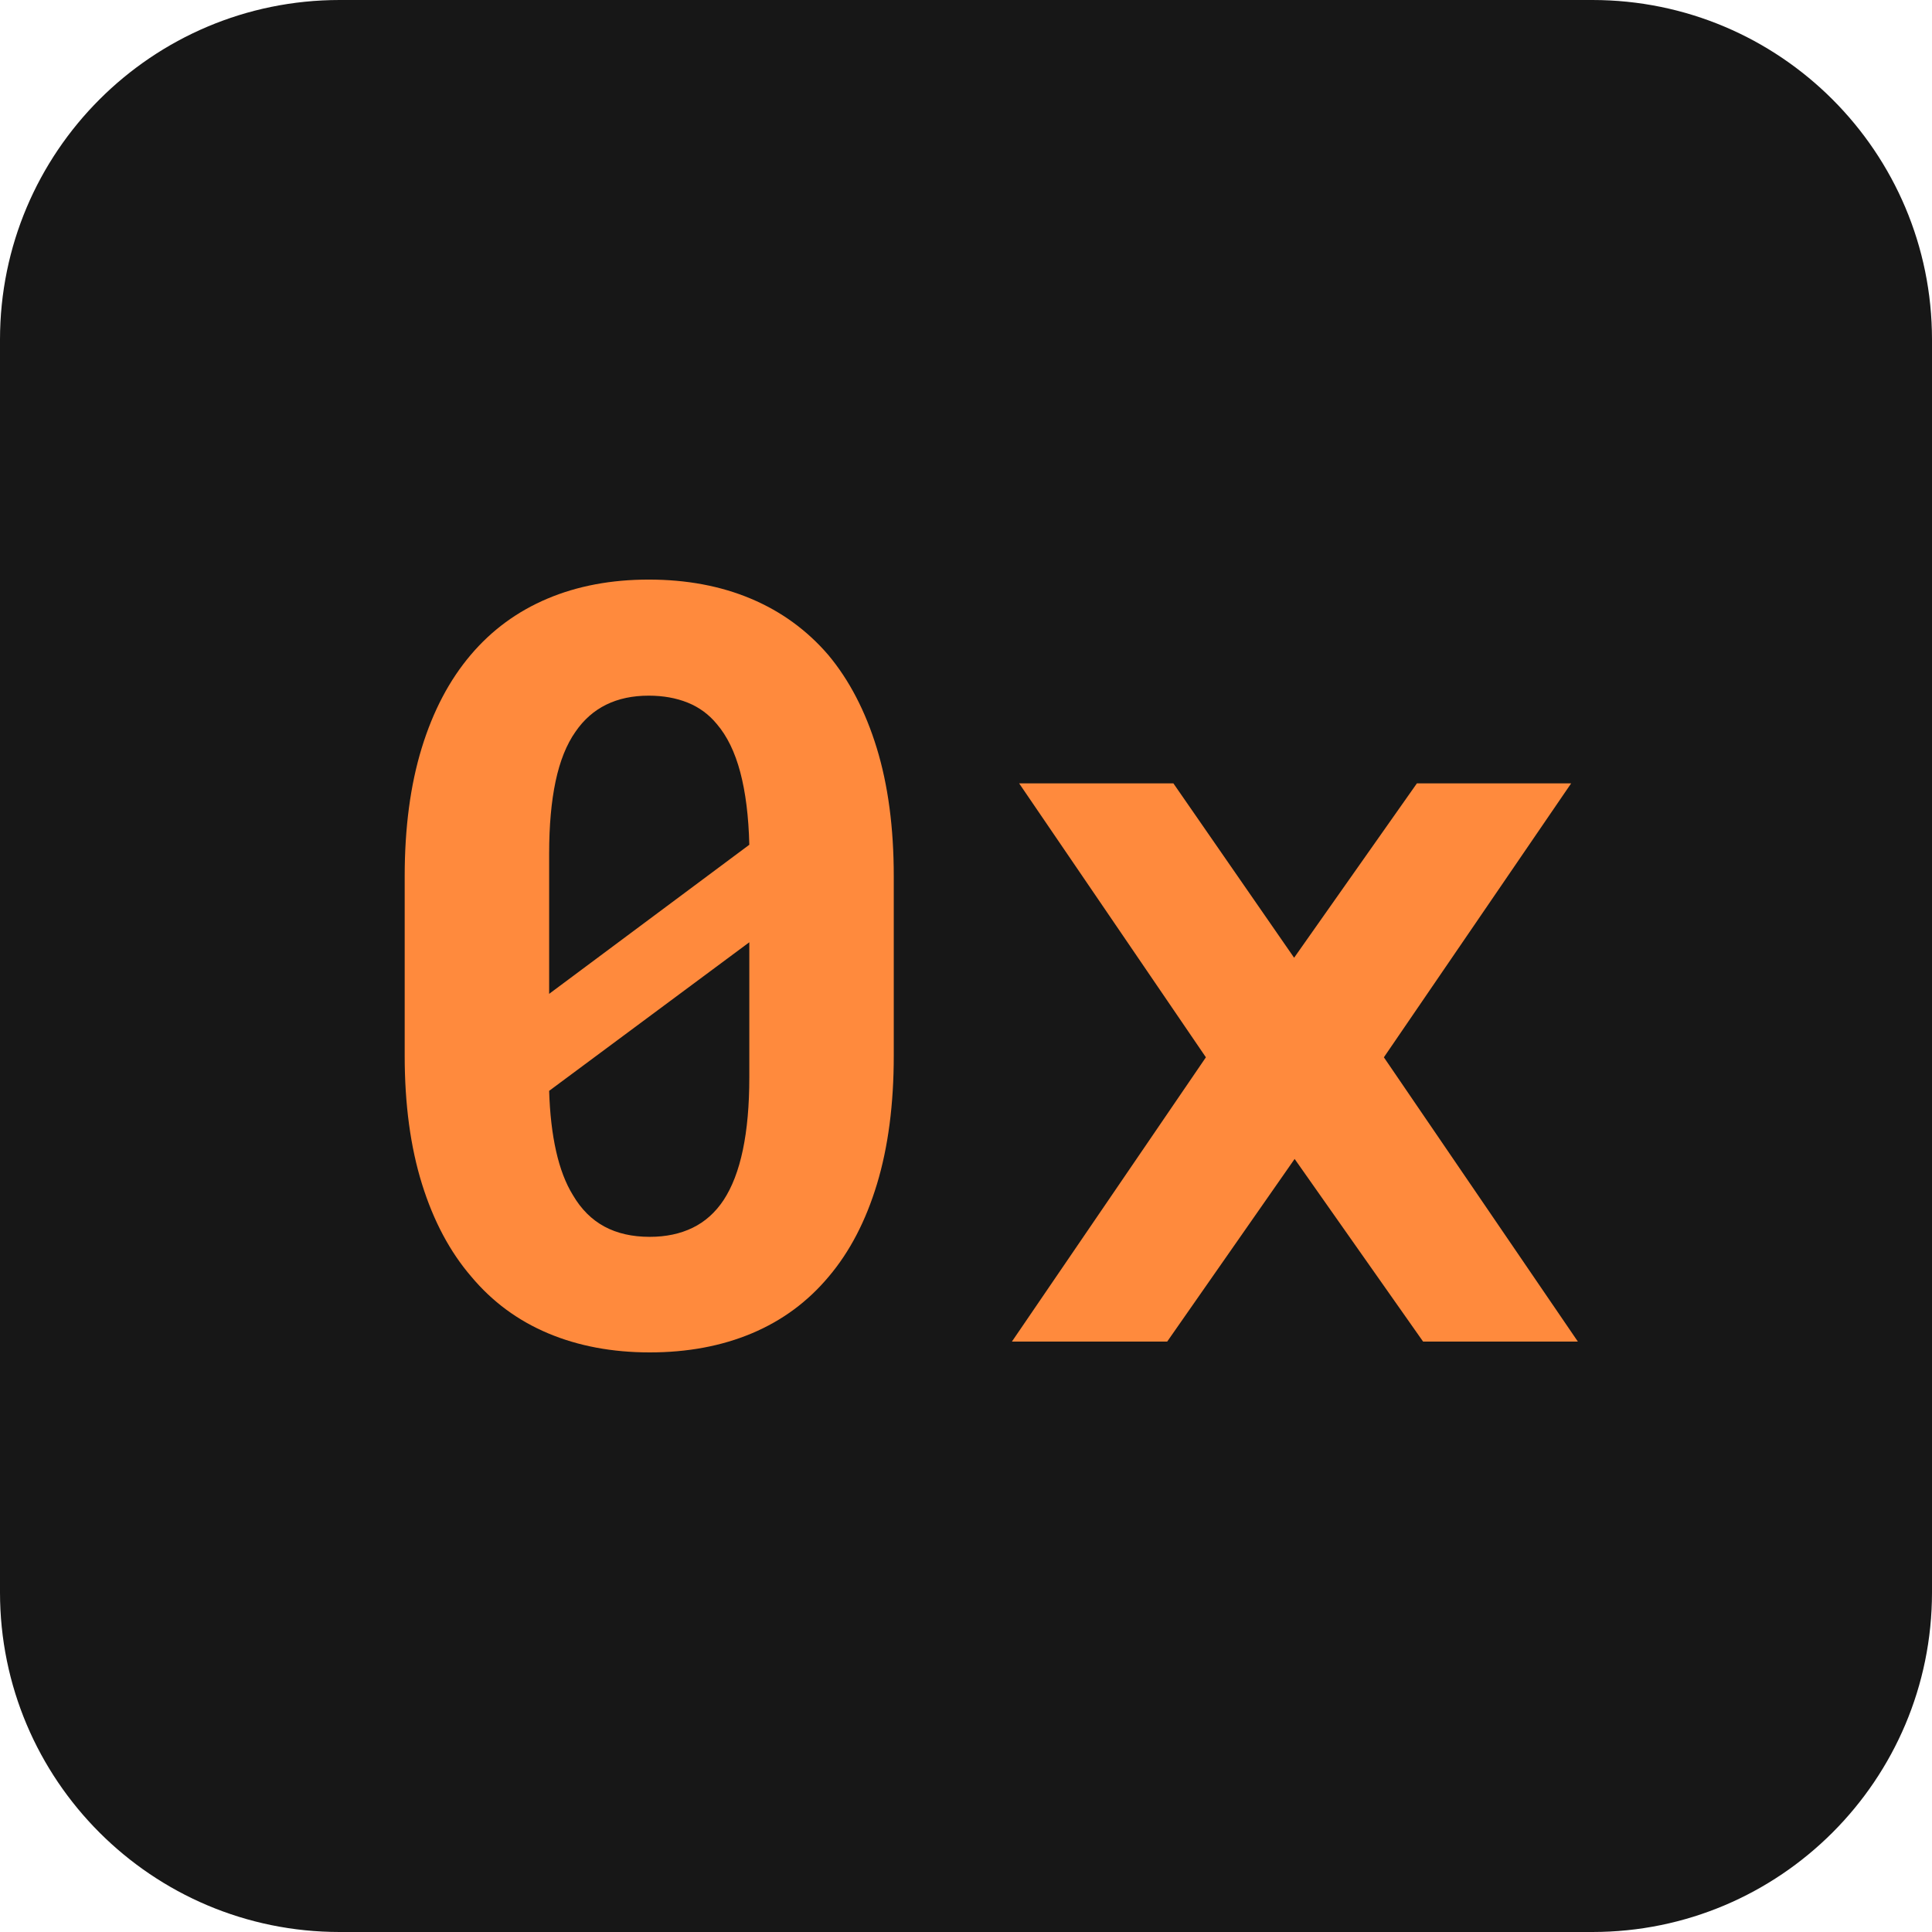
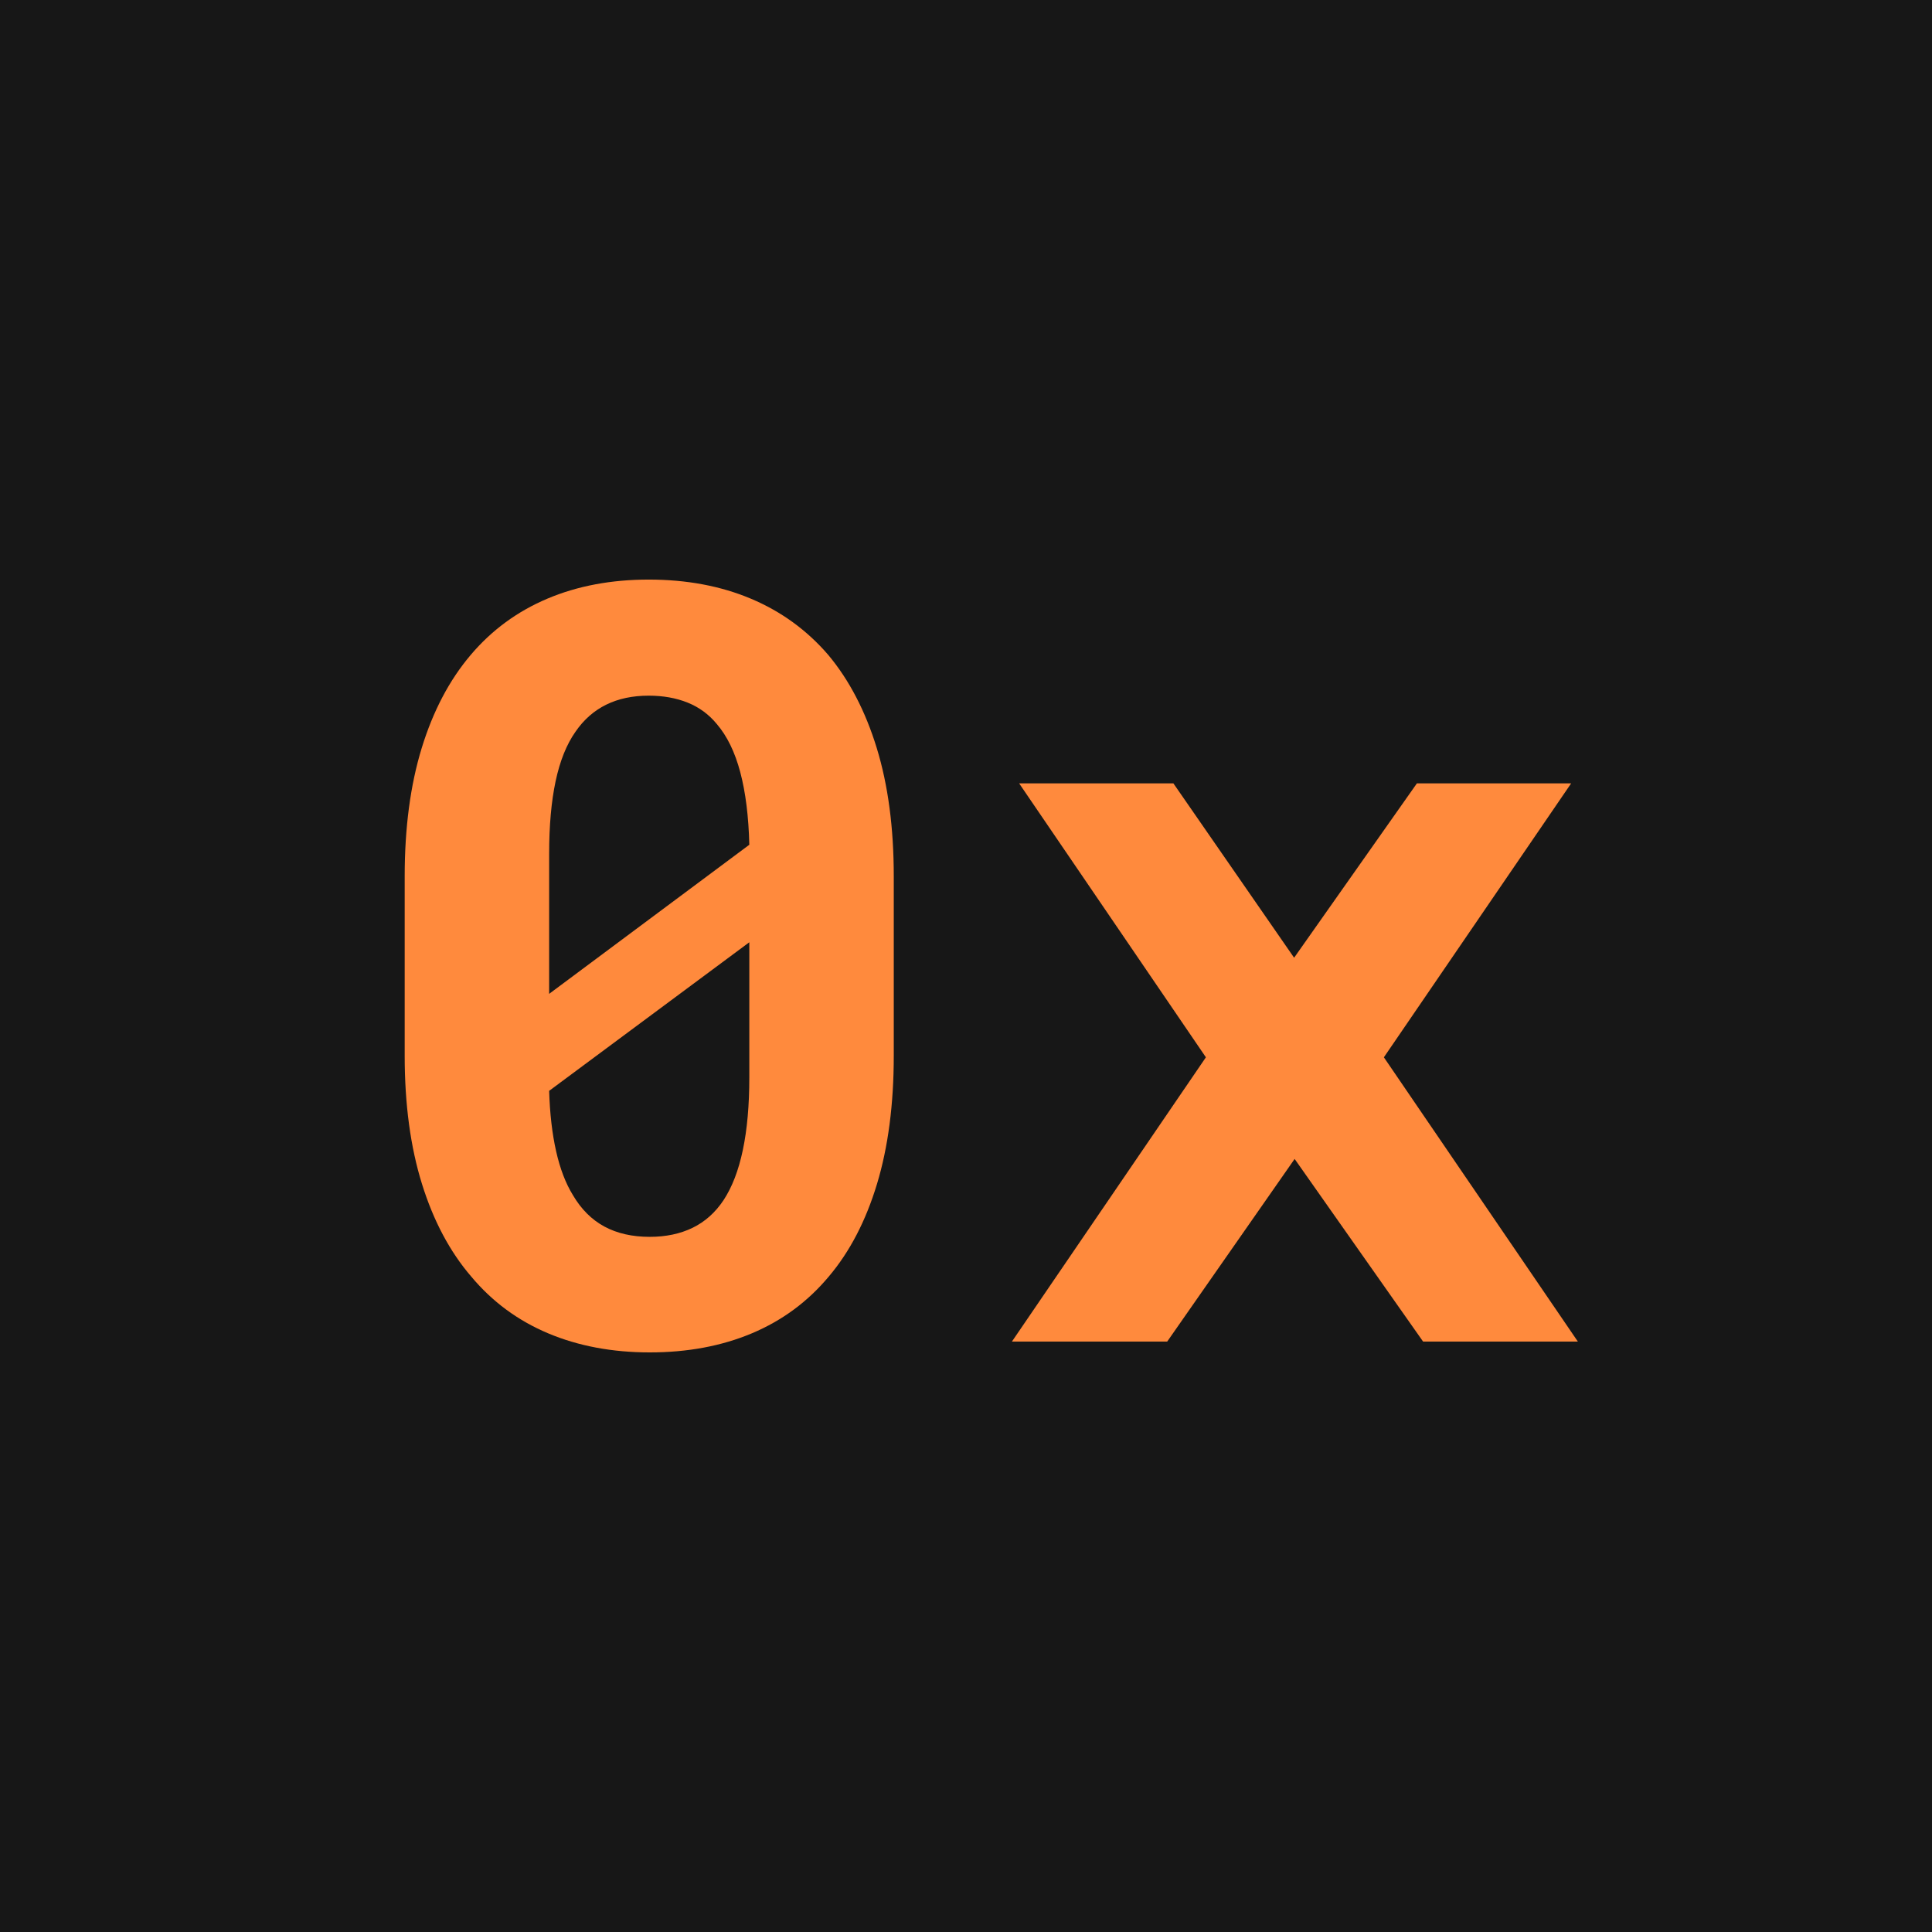
<svg xmlns="http://www.w3.org/2000/svg" width="512" height="512" viewBox="0 0 512 512" role="img">
-   <rect x="0" y="0" width="512" height="512" rx="90" fill="#171717" />
+   <rect x="0" y="0" width="512" height="512" fill="#171717" />
  <g transform="translate(87.97,355.53) scale(0.136719,-0.136719)">
    <path d="M1089 554V902Q1089 1043 1056.0 1150.5Q1023 1258 962 1331Q900 1403 812.0 1440.0Q724 1477 614 1477Q505 1477 417.5 1440.0Q330 1403 269 1331Q207 1258 174.0 1150.5Q141 1043 141 902V554Q141 413 174.5 305.5Q208 198 270 126Q331 53 419.0 16.0Q507 -21 616 -21Q726 -21 814.0 16.0Q902 53 963 126Q1024 198 1056.5 305.5Q1089 413 1089 554ZM421 674Q421 705 421.0 721.0Q421 737 421 785V946Q421 1027 433.5 1086.0Q446 1145 472 1182Q496 1217 531.5 1234.5Q567 1252 614 1252Q656 1252 689.5 1238.5Q723 1225 746 1197Q776 1162 791.5 1103.5Q807 1045 809 963ZM809 512Q809 431 796.5 371.5Q784 312 759 274Q735 238 699.0 220.5Q663 203 616 203Q565 203 528.0 223.0Q491 243 467 284Q446 318 434.5 369.0Q423 420 421 486L809 774Q809 745 809.0 729.5Q809 714 809 681Z" fill="#FF8A3D" />
  </g>
  <g transform="translate(256.00,355.53) scale(0.136719,-0.136719)">
    <path d="M636 744 402 1082H103L465 551L89 0H390L637 354L886 0H1186L810 551L1173 1082H874Z" fill="#FF8A3D" />
  </g>
</svg>
